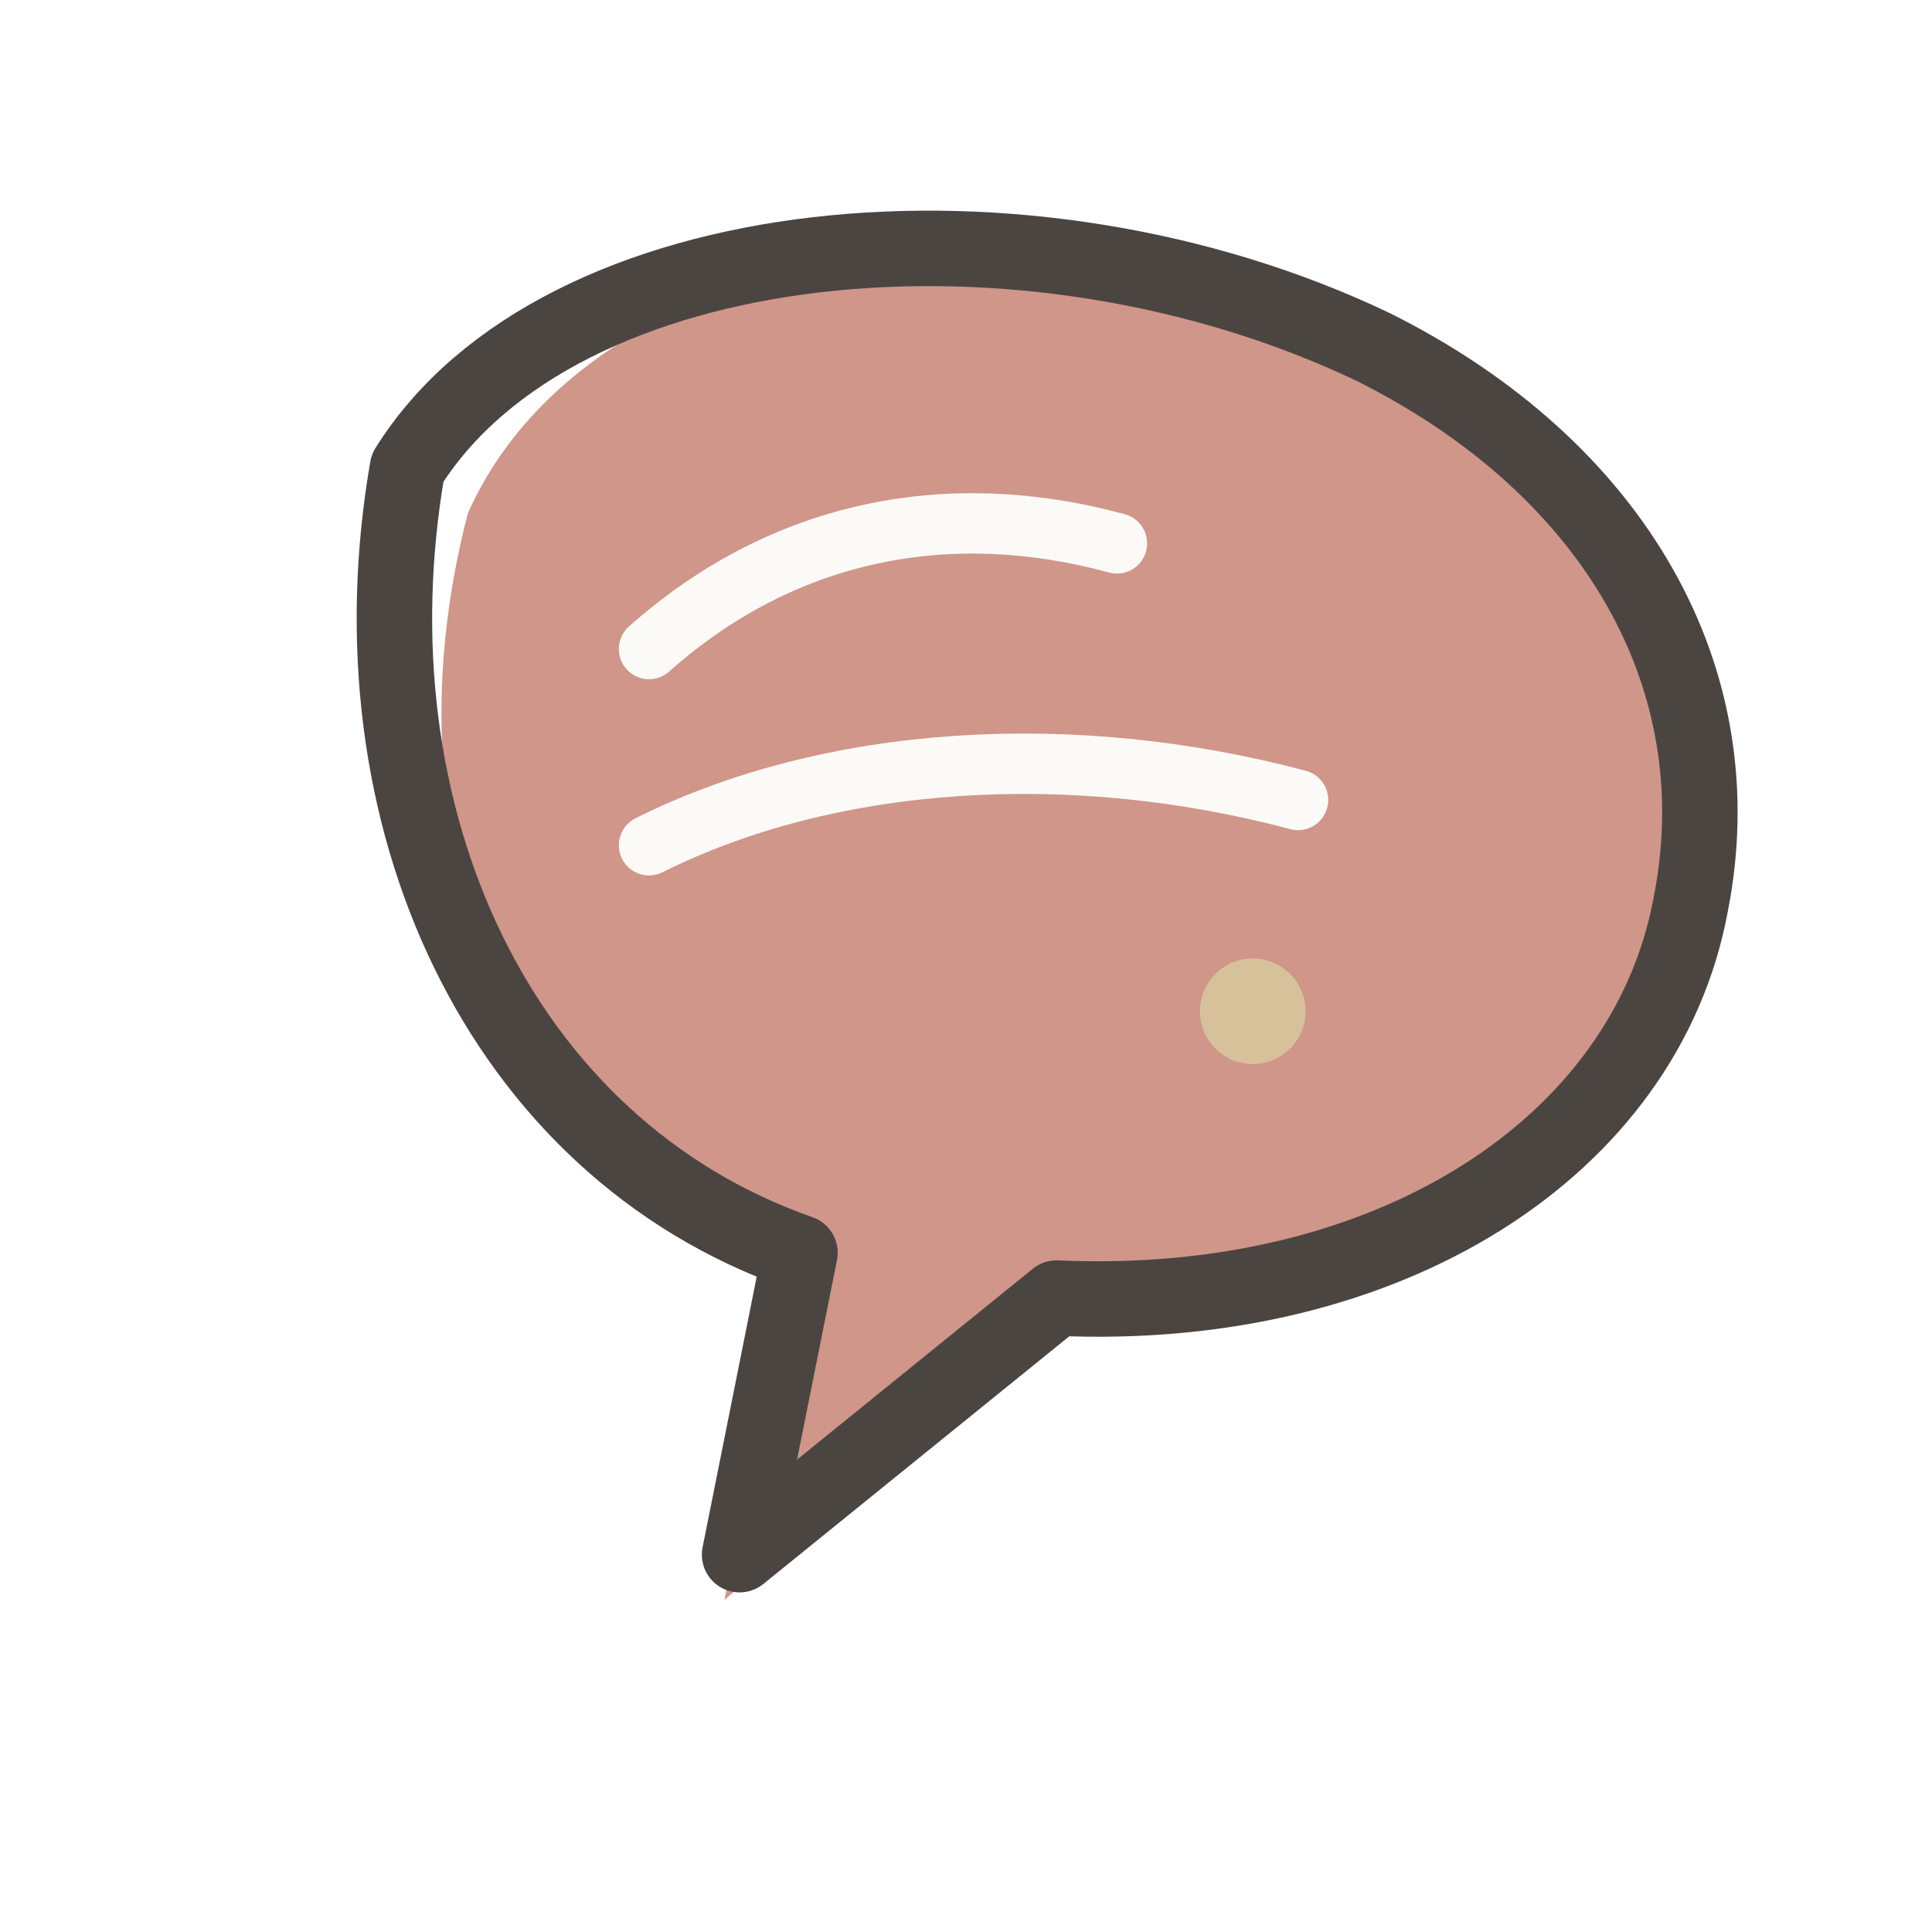
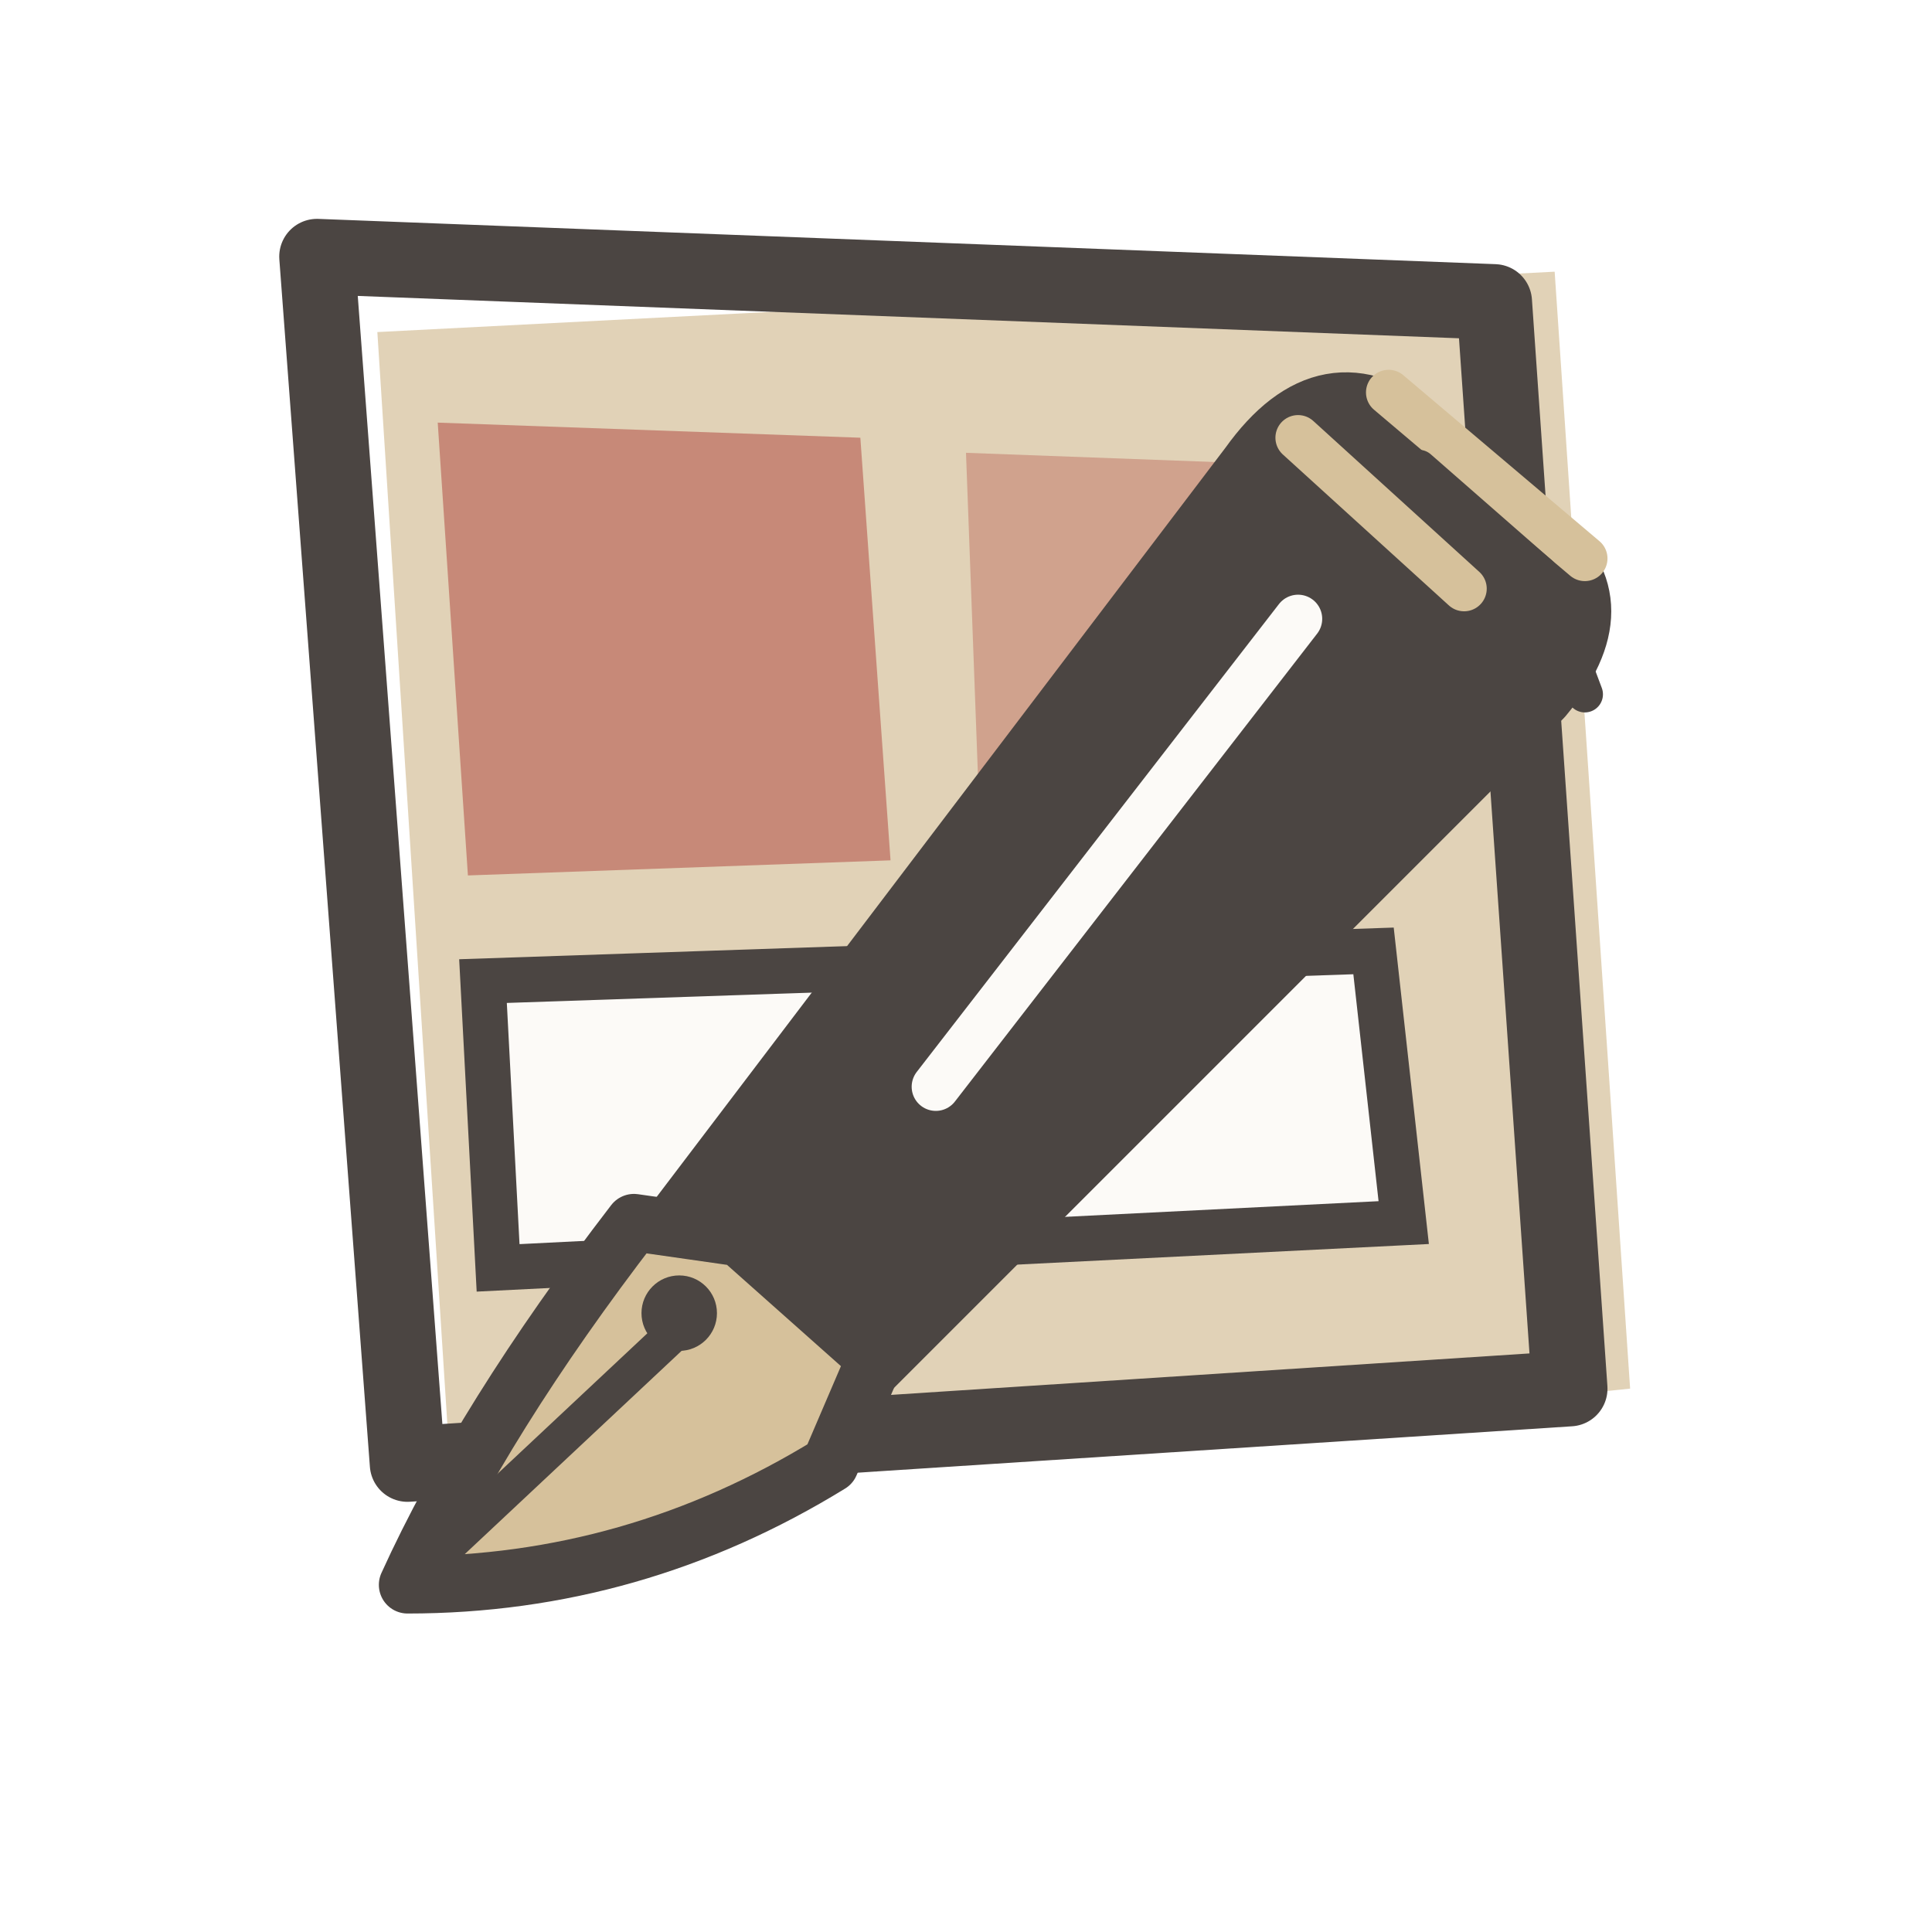
- <svg xmlns="http://www.w3.org/2000/svg" width="128" height="128" viewBox="0 0 128 128" role="img" aria-label="Icomic painted speech bubble">
-   <path d="M31 34C39 16 69 11 91 22c17 8 25 23 22 38-3 17-20 28-43 27l-22 19 4-22C35 77 25 57 31 34Z" fill="#C47F6F" opacity=".82" />
-   <path d="M27 31C37 15 68 12 91 23c16 8 24 22 21 37-3 16-20 27-42 26L49 103l4-20C33 76 23 54 27 31Z" fill="none" stroke="#4B4542" stroke-width="5" stroke-linejoin="round" />
-   <path d="M43 43c9-8 20-10 31-7M43 56c12-6 28-7 43-3" fill="none" stroke="#FCFAF7" stroke-width="4" stroke-linecap="round" />
-   <circle cx="83" cy="67" r="3.5" fill="#D6C19B" />
+ <svg xmlns="http://www.w3.org/2000/svg" width="128" height="128" viewBox="0 0 128 128" role="img" aria-label="Icomic crossing-pen mark">
+   <path d="M25 22 103 18l5 74-78 8Z" fill="#D6C19B" opacity=".72" />
+   <path d="M21 17 99 20l5 72-77 5Z" fill="none" stroke="#4B4542" stroke-width="5" stroke-linejoin="round" />
+   <path d="m29 28 28 1 2 28-28 1Z" fill="#C47F6F" opacity=".88" />
+   <path d="m64 30 27 1 2 25-28 1Z" fill="#C47F6F" opacity=".58" />
+   <path d="m32 65 59-2 2 18-60 3Z" fill="#FCFAF7" stroke="#4B4542" stroke-width="3" />
+   <path d="M42 85 83 31q5-7 11-2l8 7q5 4 0 10L54 94Z" fill="#4B4542" stroke="#4B4542" stroke-width="4.5" stroke-linejoin="round" />
+   <path d="m49 82 8 6-5 7-8-6Z" fill="#D6C19B" stroke="#4B4542" stroke-width="2.7" stroke-linejoin="round" />
+   <path d="M27 105Q32 94 42 81l7 1 9 8-3 7Q42 105 27 105Z" fill="#D6C19B" stroke="#4B4542" stroke-width="3.8" stroke-linejoin="round" />
+   <path d="M29 103 45 88" fill="none" stroke="#4B4542" stroke-width="2.4" stroke-linecap="round" />
+   <circle cx="45" cy="87" r="2.5" fill="#4B4542" />
+   <path d="m62 72 24-31" fill="none" stroke="#FCFAF7" stroke-width="3.2" stroke-linecap="round" />
+   <path d="m86 29 11 10m-5-13 13 11" fill="none" stroke="#D6C19B" stroke-width="3" stroke-linecap="round" />
+   <path d="m94 31 8 7 3 8" fill="none" stroke="#4B4542" stroke-width="2.4" stroke-linecap="round" stroke-linejoin="round" />
</svg>
